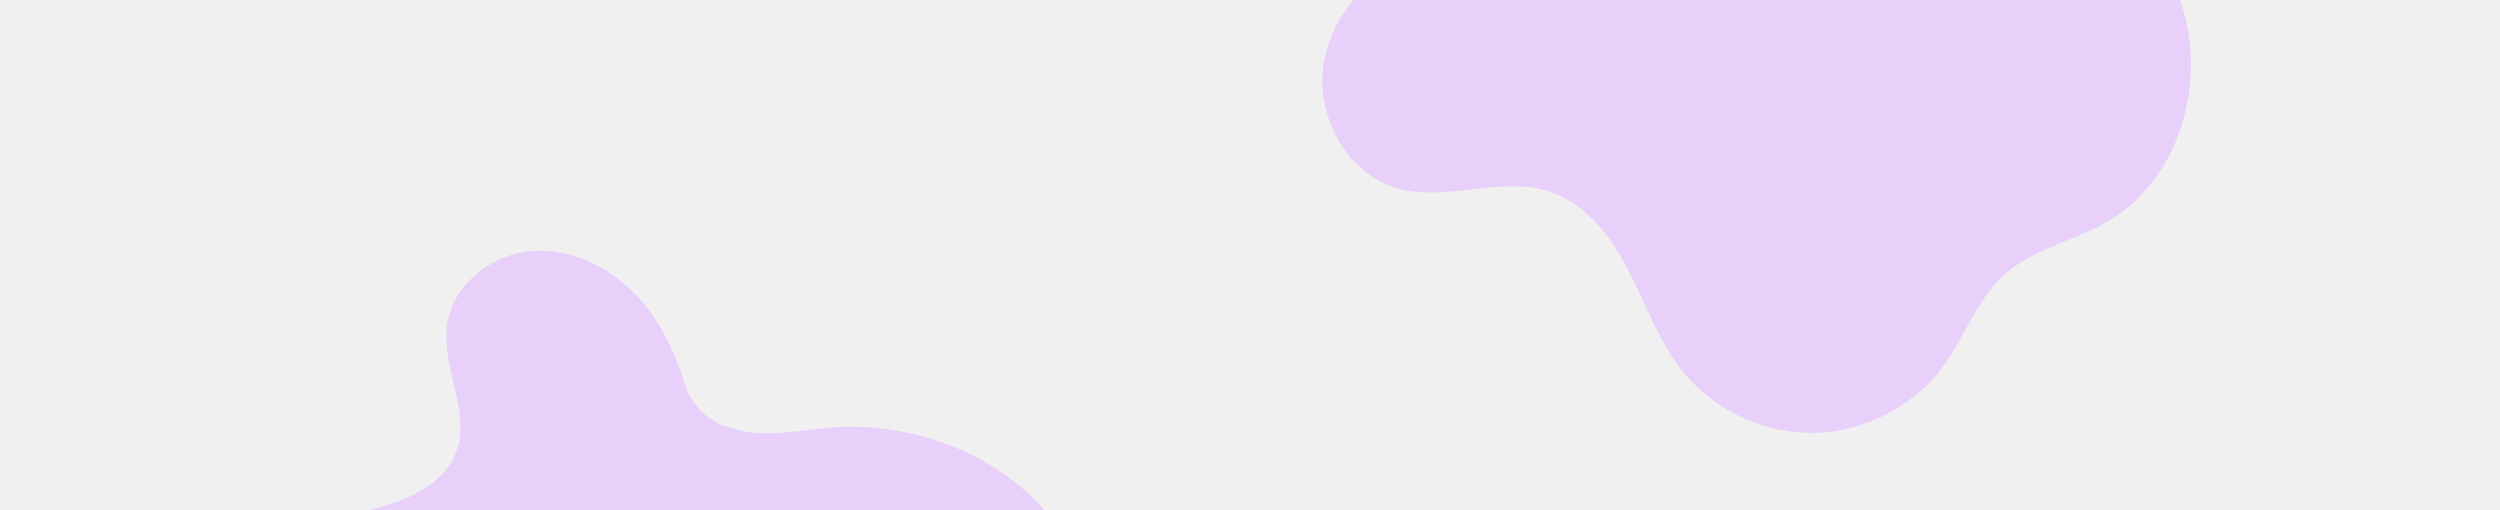
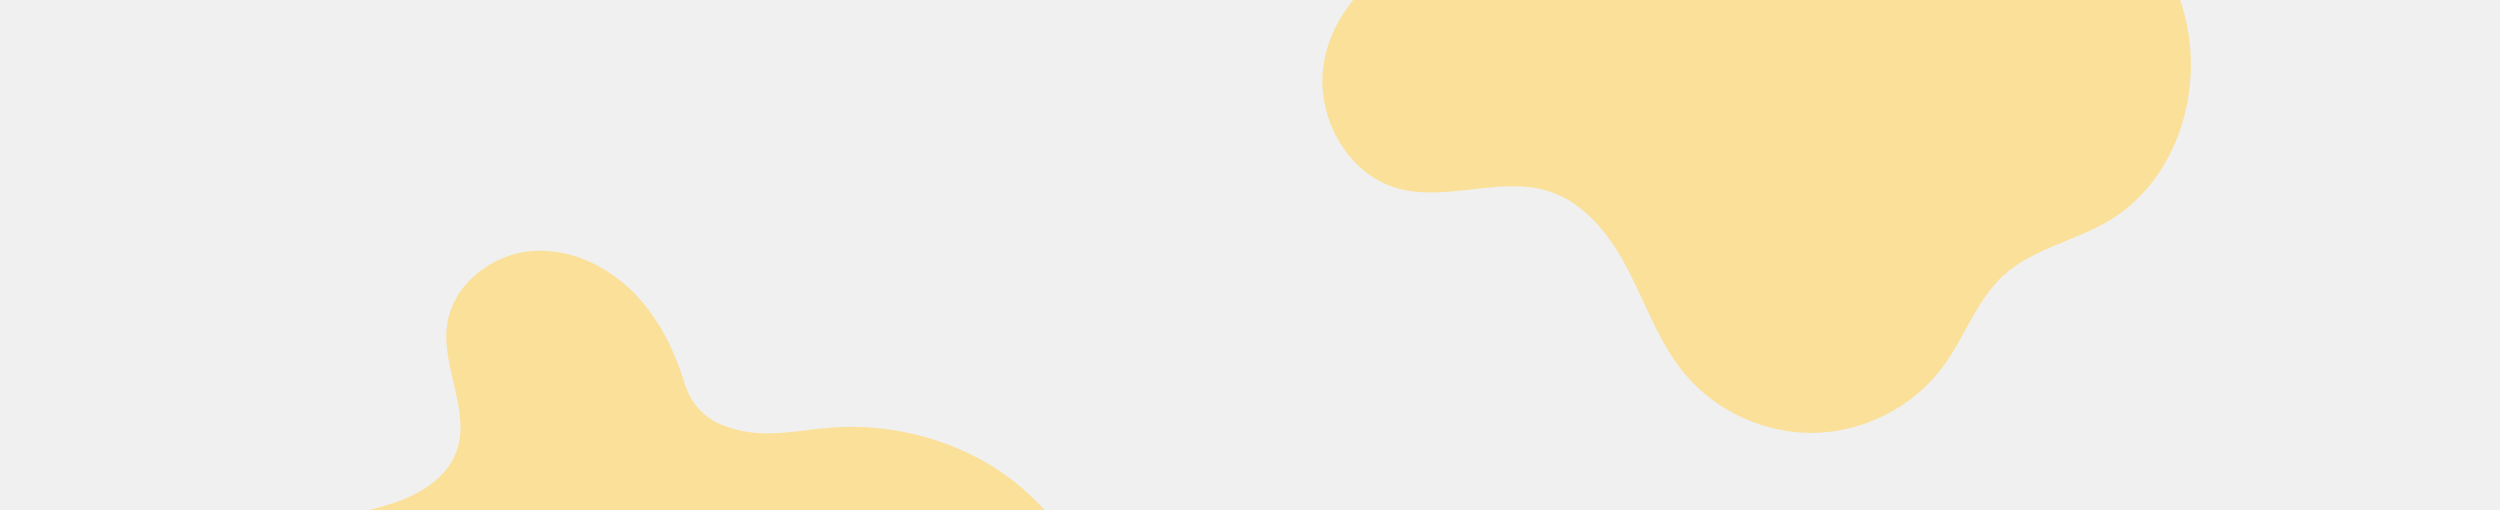
<svg xmlns="http://www.w3.org/2000/svg" width="2800" height="571" viewBox="0 0 2800 571" fill="none">
  <g clip-path="url(#clip0_1275_102514)">
-     <path d="M2039.79 -165.561C2019.04 -173.365 2003.52 -190.677 1997.08 -211.774C1986.41 -246.462 1970.71 -279.703 1946.72 -306.827C1916.53 -340.996 1871.65 -364.361 1826.01 -360.902C1780.37 -357.443 1736.67 -322.841 1730.64 -277.802C1724.21 -229.874 1758.25 -179.949 1740.65 -134.84C1730.51 -108.768 1705.07 -91.506 1678.81 -81.529C1652.55 -71.552 1624.42 -67.189 1597.99 -57.602C1541.41 -37.105 1492.94 10.906 1482.78 69.889C1472.62 128.872 1508.01 195.321 1566.09 211.159C1620.81 226.113 1681.04 196.949 1734.98 214.352C1776.3 227.691 1804.56 265.506 1824.3 303.966C1844.03 342.426 1858.57 384.164 1886 417.639C1921.34 460.779 1977.49 486.326 2033.46 484.804C2089.44 483.282 2144.02 454.649 2176.87 409.64C2200.78 376.873 2213.89 336.005 2243.85 308.569C2276.21 278.911 2322.41 270.179 2360.44 248.144C2452.02 194.965 2479.23 63.151 2428.62 -29.521C2378.01 -122.15 2265.14 -171.728 2159.4 -162.962C2129.49 -160.496 2099.52 -153.934 2069.74 -157.824C2059.51 -159.159 2049.21 -162.077 2039.84 -165.602L2039.79 -165.561Z" fill="#E8D0FA" />
-     <path d="M809.791 476.439C789.043 468.635 773.524 451.323 767.076 430.226C756.412 395.538 740.713 362.297 716.722 335.173C686.527 301.004 641.646 277.639 596.009 281.098C550.373 284.557 506.668 319.159 500.64 364.198C494.212 412.126 528.246 462.051 510.655 507.16C500.512 533.232 475.072 550.494 448.809 560.471C422.547 570.448 394.415 574.811 367.994 584.398C311.41 604.895 262.943 652.906 252.78 711.889C242.618 770.872 278.014 837.321 336.093 853.159C390.807 868.113 451.043 838.949 504.985 856.352C546.301 869.691 574.565 907.506 594.296 945.966C614.027 984.426 628.572 1026.16 655.997 1059.64C691.341 1102.78 747.493 1128.33 803.464 1126.8C859.436 1125.28 914.023 1096.65 946.87 1051.64C970.783 1018.87 983.887 978.005 1013.85 950.569C1046.21 920.911 1092.41 912.179 1130.44 890.144C1222.02 836.965 1249.23 705.151 1198.62 612.479C1148.01 519.85 1035.14 470.272 929.404 479.038C899.49 481.504 869.52 488.066 839.739 484.176C829.513 482.841 819.213 479.923 809.836 476.398L809.791 476.439Z" fill="#E8D0FA" />
+     <path d="M2039.79 -165.561C2019.04 -173.365 2003.52 -190.677 1997.08 -211.774C1986.41 -246.462 1970.71 -279.703 1946.72 -306.827C1916.53 -340.996 1871.65 -364.361 1826.01 -360.902C1780.37 -357.443 1736.67 -322.841 1730.64 -277.802C1724.21 -229.874 1758.25 -179.949 1740.65 -134.84C1730.51 -108.768 1705.07 -91.506 1678.81 -81.529C1652.55 -71.552 1624.42 -67.189 1597.99 -57.602C1541.41 -37.105 1492.94 10.906 1482.78 69.889C1472.62 128.872 1508.01 195.321 1566.09 211.159C1620.81 226.113 1681.04 196.949 1734.98 214.352C1776.3 227.691 1804.56 265.506 1824.3 303.966C1844.03 342.426 1858.57 384.164 1886 417.639C1921.34 460.779 1977.49 486.326 2033.46 484.804C2089.44 483.282 2144.02 454.649 2176.87 409.64C2200.78 376.873 2213.89 336.005 2243.85 308.569C2276.21 278.911 2322.41 270.179 2360.44 248.144C2452.02 194.965 2479.23 63.151 2428.62 -29.521C2378.01 -122.15 2265.14 -171.728 2159.4 -162.962C2129.49 -160.496 2099.52 -153.934 2069.74 -157.824C2059.51 -159.159 2049.21 -162.077 2039.84 -165.602L2039.79 -165.561Z" fill="#FAE099" />
+     <path d="M809.791 476.439C789.043 468.635 773.524 451.323 767.076 430.226C756.412 395.538 740.713 362.297 716.722 335.173C686.527 301.004 641.646 277.639 596.009 281.098C550.373 284.557 506.668 319.159 500.64 364.198C494.212 412.126 528.246 462.051 510.655 507.16C500.512 533.232 475.072 550.494 448.809 560.471C422.547 570.448 394.415 574.811 367.994 584.398C311.41 604.895 262.943 652.906 252.78 711.889C242.618 770.872 278.014 837.321 336.093 853.159C390.807 868.113 451.043 838.949 504.985 856.352C546.301 869.691 574.565 907.506 594.296 945.966C614.027 984.426 628.572 1026.16 655.997 1059.64C691.341 1102.78 747.493 1128.33 803.464 1126.8C859.436 1125.28 914.023 1096.65 946.87 1051.64C970.783 1018.87 983.887 978.005 1013.85 950.569C1046.21 920.911 1092.41 912.179 1130.44 890.144C1222.02 836.965 1249.23 705.151 1198.62 612.479C1148.01 519.85 1035.14 470.272 929.404 479.038C899.49 481.504 869.52 488.066 839.739 484.176C829.513 482.841 819.213 479.923 809.836 476.398L809.791 476.439Z" fill="#FAE099" />
  </g>
  <defs>
    <clipPath id="clip0_1275_102514">
      <rect width="2800" height="1514.17" fill="white" transform="translate(0 -373)" />
    </clipPath>
  </defs>
</svg>
